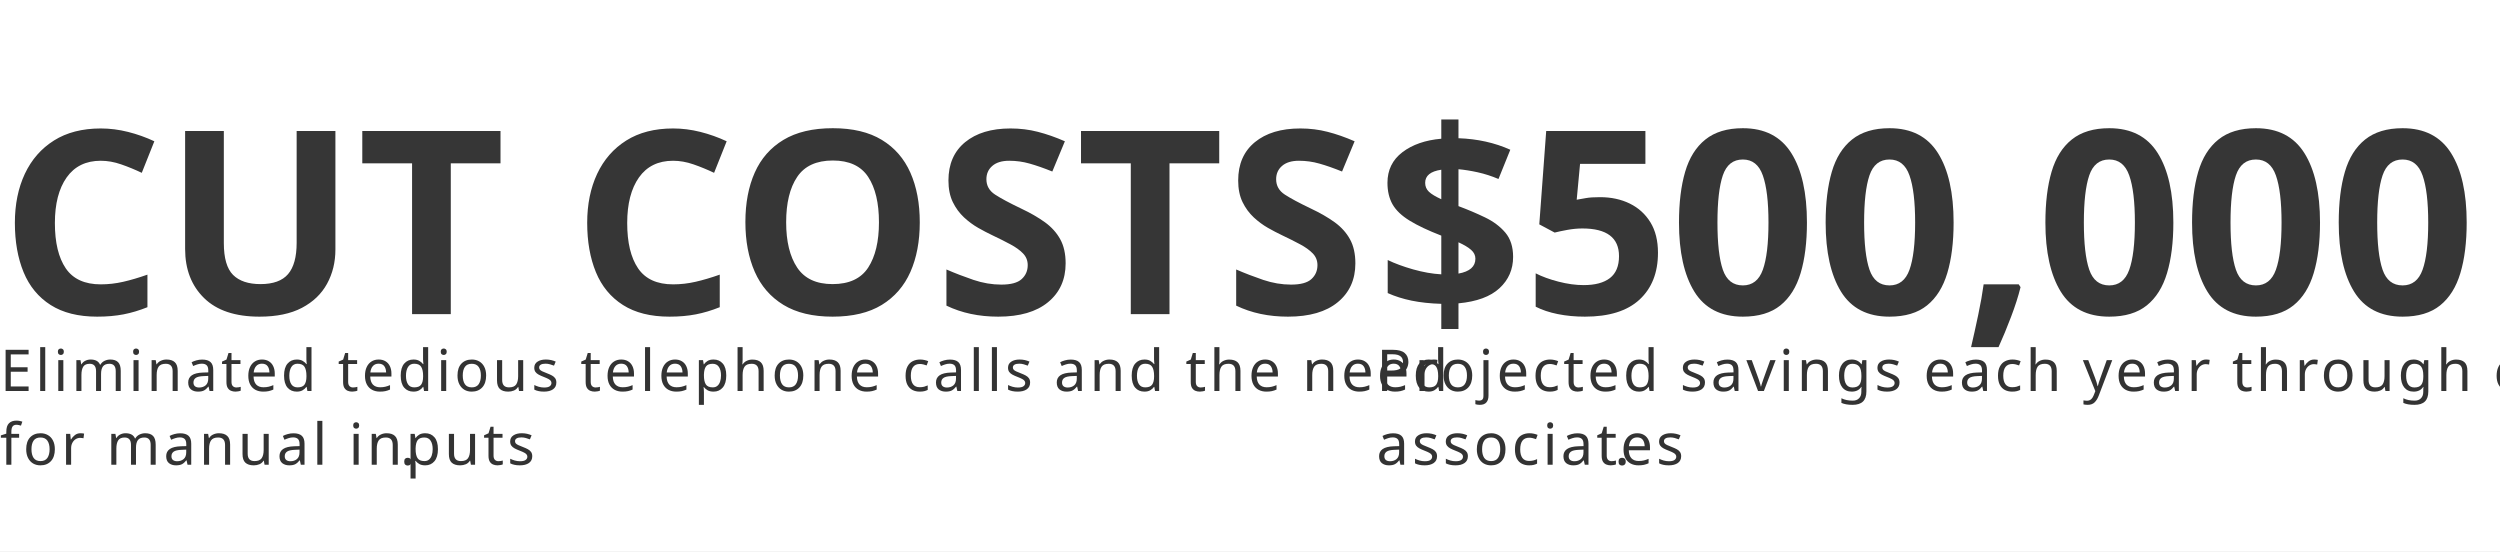
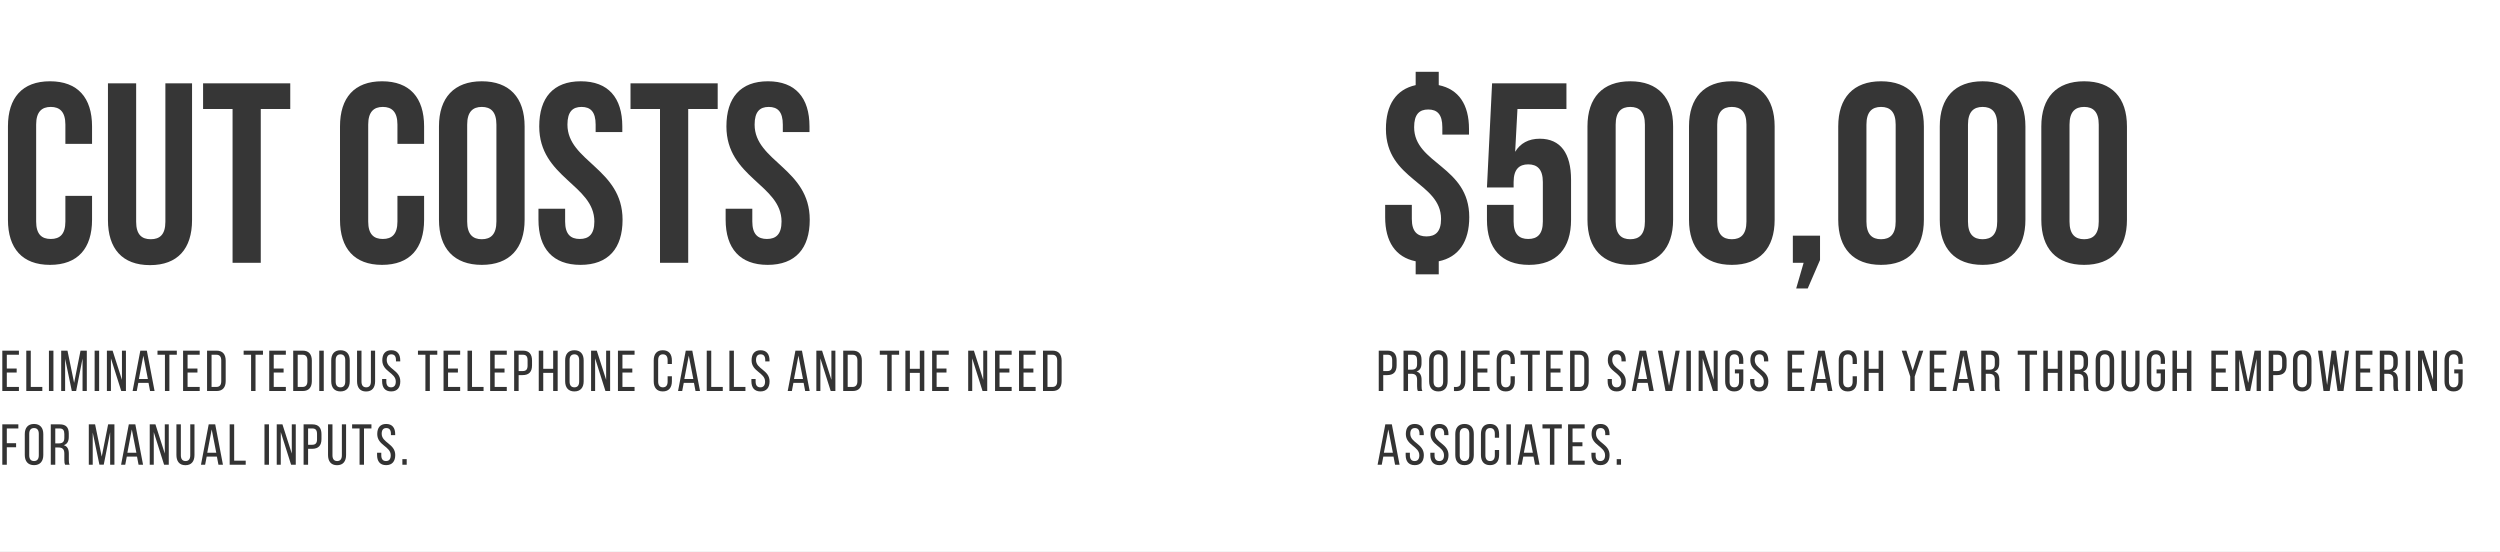
<svg xmlns="http://www.w3.org/2000/svg" width="780px" height="172px" viewBox="0 0 780 172" version="1.1">
  <defs />
  <g id="Portfolio" stroke="none" stroke-width="1" fill="none" fill-rule="evenodd">
-     <g id="Relationships" transform="translate(-330, -9069)">
-       <g id="Image-/-CostCut" transform="translate(330, 9069)">
+     <g id="Relationships" transform="translate(-330, -9046)">
+       <g id="Image-/-CostCut" transform="translate(330, 9046)">
        <rect id="Rectangle-4" fill="#FFFFFF" x="0" y="0" width="780" height="172" />
-         <text id="Eliminated-tedious-t" font-family="BebasNeueRegular, Bebas Neue" font-size="18" font-weight="normal" letter-spacing="1" fill="#333333">
-           <tspan x="0" y="122">Eliminated tedious telephone calls and the need </tspan>
-           <tspan x="0" y="145">for manual inputs</tspan>
-           <tspan x="124.82" y="145">.</tspan>
-         </text>
-         <text id="CUT-COSTS" font-family="BebasNeueBold, Bebas Neue" font-size="80" font-weight="bold" line-spacing="80" fill="#363636">
-           <tspan x="0" y="98">CUT COSTS</tspan>
-         </text>
-         <text id="Projected-savings-ea" font-family="BebasNeueRegular, Bebas Neue" font-size="18" font-weight="normal" letter-spacing="1" fill="#333333">
-           <tspan x="429.449" y="122">Projected savings each year through empowering </tspan>
-           <tspan x="429.449" y="145">associates</tspan>
-           <tspan x="503.691" y="145">.</tspan>
-         </text>
-         <text id="$500,000" font-family="BebasNeueBold, Bebas Neue" font-size="80" font-weight="bold" line-spacing="80" fill="#363636">
-           <tspan x="429.449" y="98">$500,000</tspan>
-         </text>
+         <path d="M2.124,114.98 L5.202,114.98 L5.202,116.24 L2.124,116.24 L2.124,120.722 L5.904,120.722 L5.904,122 L0.72,122 L0.72,109.4 L5.904,109.4 L5.904,110.678 L2.124,110.678 L2.124,114.98 Z M13.204,122 L8.2,122 L8.2,109.4 L9.604,109.4 L9.604,120.722 L13.204,120.722 L13.204,122 Z M15.266,109.4 L16.67,109.4 L16.67,122 L15.266,122 L15.266,109.4 Z M25.752,111.866 L23.754,121.982 L22.404,121.982 L20.316,111.956 L20.316,122 L19.092,122 L19.092,109.4 L21.054,109.4 L23.124,119.462 L25.122,109.4 L27.084,109.4 L27.084,122 L25.752,122 L25.752,111.866 Z M29.524,109.4 L30.928,109.4 L30.928,122 L29.524,122 L29.524,109.4 Z M34.61,111.812 L34.61,122 L33.35,122 L33.35,109.4 L35.132,109.4 L38.048,118.508 L38.048,109.4 L39.29,109.4 L39.29,122 L37.832,122 L34.61,111.812 Z M46.338,119.462 L43.152,119.462 L42.666,122 L41.37,122 L43.782,109.4 L45.816,109.4 L48.228,122 L46.824,122 L46.338,119.462 Z M44.718,110.984 L43.332,118.256 L46.14,118.256 L44.718,110.984 Z M52.846,122 L51.46,122 L51.46,110.678 L49.138,110.678 L49.138,109.4 L55.168,109.4 L55.168,110.678 L52.846,110.678 L52.846,122 Z M58.526,114.98 L61.604,114.98 L61.604,116.24 L58.526,116.24 L58.526,120.722 L62.306,120.722 L62.306,122 L57.122,122 L57.122,109.4 L62.306,109.4 L62.306,110.678 L58.526,110.678 L58.526,114.98 Z M64.602,109.4 L67.554,109.4 C69.516,109.4 70.416,110.588 70.416,112.532 L70.416,118.886 C70.416,120.812 69.516,122 67.554,122 L64.602,122 L64.602,109.4 Z M66.006,120.722 L67.536,120.722 C68.544,120.722 69.03,120.092 69.03,118.94 L69.03,112.46 C69.03,111.308 68.544,110.678 67.518,110.678 L66.006,110.678 L66.006,120.722 Z M79.724,122 L78.338,122 L78.338,110.678 L76.016,110.678 L76.016,109.4 L82.046,109.4 L82.046,110.678 L79.724,110.678 L79.724,122 Z M85.404,114.98 L88.482,114.98 L88.482,116.24 L85.404,116.24 L85.404,120.722 L89.184,120.722 L89.184,122 L84,122 L84,109.4 L89.184,109.4 L89.184,110.678 L85.404,110.678 L85.404,114.98 Z M91.48,109.4 L94.432,109.4 C96.394,109.4 97.294,110.588 97.294,112.532 L97.294,118.886 C97.294,120.812 96.394,122 94.432,122 L91.48,122 L91.48,109.4 Z M92.884,120.722 L94.414,120.722 C95.422,120.722 95.908,120.092 95.908,118.94 L95.908,112.46 C95.908,111.308 95.422,110.678 94.396,110.678 L92.884,110.678 L92.884,120.722 Z M99.608,109.4 L101.012,109.4 L101.012,122 L99.608,122 L99.608,109.4 Z M103.344,118.958 L103.344,112.442 C103.344,110.516 104.298,109.274 106.224,109.274 C108.168,109.274 109.122,110.516 109.122,112.442 L109.122,118.958 C109.122,120.866 108.168,122.126 106.224,122.126 C104.298,122.126 103.344,120.866 103.344,118.958 Z M104.73,112.37 L104.73,119.03 C104.73,120.182 105.216,120.848 106.224,120.848 C107.25,120.848 107.718,120.182 107.718,119.03 L107.718,112.37 C107.718,111.236 107.25,110.552 106.224,110.552 C105.216,110.552 104.73,111.236 104.73,112.37 Z M112.786,109.4 L112.786,119.03 C112.786,120.164 113.236,120.848 114.262,120.848 C115.27,120.848 115.72,120.164 115.72,119.03 L115.72,109.4 L117.034,109.4 L117.034,118.958 C117.034,120.866 116.152,122.144 114.208,122.144 C112.282,122.144 111.4,120.866 111.4,118.958 L111.4,109.4 L112.786,109.4 Z M122.066,109.274 C123.974,109.274 124.874,110.516 124.874,112.424 L124.874,112.766 L123.542,112.766 L123.542,112.352 C123.542,111.218 123.11,110.552 122.102,110.552 C121.094,110.552 120.662,111.218 120.662,112.334 C120.662,115.16 124.892,115.43 124.892,118.976 C124.892,120.884 123.974,122.126 122.048,122.126 C120.122,122.126 119.222,120.884 119.222,118.976 L119.222,118.256 L120.536,118.256 L120.536,119.048 C120.536,120.182 121.004,120.848 122.012,120.848 C123.02,120.848 123.488,120.182 123.488,119.048 C123.488,116.24 119.276,115.97 119.276,112.424 C119.276,110.48 120.176,109.274 122.066,109.274 Z M134.11,122 L132.724,122 L132.724,110.678 L130.402,110.678 L130.402,109.4 L136.432,109.4 L136.432,110.678 L134.11,110.678 L134.11,122 Z M139.79,114.98 L142.868,114.98 L142.868,116.24 L139.79,116.24 L139.79,120.722 L143.57,120.722 L143.57,122 L138.386,122 L138.386,109.4 L143.57,109.4 L143.57,110.678 L139.79,110.678 L139.79,114.98 Z M150.87,122 L145.866,122 L145.866,109.4 L147.27,109.4 L147.27,120.722 L150.87,120.722 L150.87,122 Z M154.336,114.98 L157.414,114.98 L157.414,116.24 L154.336,116.24 L154.336,120.722 L158.116,120.722 L158.116,122 L152.932,122 L152.932,109.4 L158.116,109.4 L158.116,110.678 L154.336,110.678 L154.336,114.98 Z M160.412,109.4 L163.166,109.4 C165.146,109.4 165.992,110.57 165.992,112.478 L165.992,113.99 C165.992,115.988 165.056,117.032 163.058,117.032 L161.816,117.032 L161.816,122 L160.412,122 L160.412,109.4 Z M161.816,115.772 L163.058,115.772 C164.102,115.772 164.606,115.286 164.606,114.08 L164.606,112.406 C164.606,111.254 164.192,110.678 163.166,110.678 L161.816,110.678 L161.816,115.772 Z M172.59,116.33 L169.494,116.33 L169.494,122 L168.09,122 L168.09,109.4 L169.494,109.4 L169.494,115.07 L172.59,115.07 L172.59,109.4 L173.994,109.4 L173.994,122 L172.59,122 L172.59,116.33 Z M176.326,118.958 L176.326,112.442 C176.326,110.516 177.28,109.274 179.206,109.274 C181.15,109.274 182.104,110.516 182.104,112.442 L182.104,118.958 C182.104,120.866 181.15,122.126 179.206,122.126 C177.28,122.126 176.326,120.866 176.326,118.958 Z M177.712,112.37 L177.712,119.03 C177.712,120.182 178.198,120.848 179.206,120.848 C180.232,120.848 180.7,120.182 180.7,119.03 L180.7,112.37 C180.7,111.236 180.232,110.552 179.206,110.552 C178.198,110.552 177.712,111.236 177.712,112.37 Z M185.678,111.812 L185.678,122 L184.418,122 L184.418,109.4 L186.2,109.4 L189.116,118.508 L189.116,109.4 L190.358,109.4 L190.358,122 L188.9,122 L185.678,111.812 Z M194.202,114.98 L197.28,114.98 L197.28,116.24 L194.202,116.24 L194.202,120.722 L197.982,120.722 L197.982,122 L192.798,122 L192.798,109.4 L197.982,109.4 L197.982,110.678 L194.202,110.678 L194.202,114.98 Z M206.786,109.274 C208.73,109.274 209.63,110.534 209.63,112.442 L209.63,113.576 L208.298,113.576 L208.298,112.37 C208.298,111.236 207.848,110.552 206.822,110.552 C205.814,110.552 205.346,111.236 205.346,112.37 L205.346,119.03 C205.346,120.164 205.814,120.848 206.822,120.848 C207.848,120.848 208.298,120.164 208.298,119.03 L208.298,117.392 L209.63,117.392 L209.63,118.958 C209.63,120.866 208.73,122.126 206.786,122.126 C204.86,122.126 203.96,120.866 203.96,118.958 L203.96,112.442 C203.96,110.534 204.86,109.274 206.786,109.274 Z M216.516,119.462 L213.33,119.462 L212.844,122 L211.548,122 L213.96,109.4 L215.994,109.4 L218.406,122 L217.002,122 L216.516,119.462 Z M214.896,110.984 L213.51,118.256 L216.318,118.256 L214.896,110.984 Z M225.508,122 L220.504,122 L220.504,109.4 L221.908,109.4 L221.908,120.722 L225.508,120.722 L225.508,122 Z M232.574,122 L227.57,122 L227.57,109.4 L228.974,109.4 L228.974,120.722 L232.574,120.722 L232.574,122 Z M237.282,109.274 C239.19,109.274 240.09,110.516 240.09,112.424 L240.09,112.766 L238.758,112.766 L238.758,112.352 C238.758,111.218 238.326,110.552 237.318,110.552 C236.31,110.552 235.878,111.218 235.878,112.334 C235.878,115.16 240.108,115.43 240.108,118.976 C240.108,120.884 239.19,122.126 237.264,122.126 C235.338,122.126 234.438,120.884 234.438,118.976 L234.438,118.256 L235.752,118.256 L235.752,119.048 C235.752,120.182 236.22,120.848 237.228,120.848 C238.236,120.848 238.704,120.182 238.704,119.048 C238.704,116.24 234.492,115.97 234.492,112.424 C234.492,110.48 235.392,109.274 237.282,109.274 Z M250.73,119.462 L247.544,119.462 L247.058,122 L245.762,122 L248.174,109.4 L250.208,109.4 L252.62,122 L251.216,122 L250.73,119.462 Z M249.11,110.984 L247.724,118.256 L250.532,118.256 L249.11,110.984 Z M255.96,111.812 L255.96,122 L254.7,122 L254.7,109.4 L256.482,109.4 L259.398,118.508 L259.398,109.4 L260.64,109.4 L260.64,122 L259.182,122 L255.96,111.812 Z M263.08,109.4 L266.032,109.4 C267.994,109.4 268.894,110.588 268.894,112.532 L268.894,118.886 C268.894,120.812 267.994,122 266.032,122 L263.08,122 L263.08,109.4 Z M264.484,120.722 L266.014,120.722 C267.022,120.722 267.508,120.092 267.508,118.94 L267.508,112.46 C267.508,111.308 267.022,110.678 265.996,110.678 L264.484,110.678 L264.484,120.722 Z M278.202,122 L276.816,122 L276.816,110.678 L274.494,110.678 L274.494,109.4 L280.524,109.4 L280.524,110.678 L278.202,110.678 L278.202,122 Z M286.978,116.33 L283.882,116.33 L283.882,122 L282.478,122 L282.478,109.4 L283.882,109.4 L283.882,115.07 L286.978,115.07 L286.978,109.4 L288.382,109.4 L288.382,122 L286.978,122 L286.978,116.33 Z M292.226,114.98 L295.304,114.98 L295.304,116.24 L292.226,116.24 L292.226,120.722 L296.006,120.722 L296.006,122 L290.822,122 L290.822,109.4 L296.006,109.4 L296.006,110.678 L292.226,110.678 L292.226,114.98 Z M303.334,111.812 L303.334,122 L302.074,122 L302.074,109.4 L303.856,109.4 L306.772,118.508 L306.772,109.4 L308.014,109.4 L308.014,122 L306.556,122 L303.334,111.812 Z M311.858,114.98 L314.936,114.98 L314.936,116.24 L311.858,116.24 L311.858,120.722 L315.638,120.722 L315.638,122 L310.454,122 L310.454,109.4 L315.638,109.4 L315.638,110.678 L311.858,110.678 L311.858,114.98 Z M319.338,114.98 L322.416,114.98 L322.416,116.24 L319.338,116.24 L319.338,120.722 L323.118,120.722 L323.118,122 L317.934,122 L317.934,109.4 L323.118,109.4 L323.118,110.678 L319.338,110.678 L319.338,114.98 Z M325.414,109.4 L328.366,109.4 C330.328,109.4 331.228,110.588 331.228,112.532 L331.228,118.886 C331.228,120.812 330.328,122 328.366,122 L325.414,122 L325.414,109.4 Z M326.818,120.722 L328.348,120.722 C329.356,120.722 329.842,120.092 329.842,118.94 L329.842,112.46 C329.842,111.308 329.356,110.678 328.33,110.678 L326.818,110.678 L326.818,120.722 Z M2.124,138.268 L5.022,138.268 L5.022,139.546 L2.124,139.546 L2.124,145 L0.72,145 L0.72,132.4 L5.724,132.4 L5.724,133.678 L2.124,133.678 L2.124,138.268 Z M7.732,141.958 L7.732,135.442 C7.732,133.516 8.686,132.274 10.612,132.274 C12.556,132.274 13.51,133.516 13.51,135.442 L13.51,141.958 C13.51,143.866 12.556,145.126 10.612,145.126 C8.686,145.126 7.732,143.866 7.732,141.958 Z M9.118,135.37 L9.118,142.03 C9.118,143.182 9.604,143.848 10.612,143.848 C11.638,143.848 12.106,143.182 12.106,142.03 L12.106,135.37 C12.106,134.236 11.638,133.552 10.612,133.552 C9.604,133.552 9.118,134.236 9.118,135.37 Z M15.842,132.4 L18.65,132.4 C20.63,132.4 21.458,133.408 21.458,135.28 L21.458,136.306 C21.458,137.692 20.972,138.556 19.892,138.898 C21.044,139.24 21.476,140.176 21.476,141.526 L21.476,143.488 C21.476,144.046 21.494,144.568 21.728,145 L20.306,145 C20.144,144.64 20.072,144.316 20.072,143.47 L20.072,141.49 C20.072,140.068 19.406,139.618 18.236,139.618 L17.246,139.618 L17.246,145 L15.842,145 L15.842,132.4 Z M17.246,138.34 L18.29,138.34 C19.406,138.34 20.072,137.98 20.072,136.612 L20.072,135.406 C20.072,134.272 19.658,133.678 18.614,133.678 L17.246,133.678 L17.246,138.34 Z M34.366,134.866 L32.368,144.982 L31.018,144.982 L28.93,134.956 L28.93,145 L27.706,145 L27.706,132.4 L29.668,132.4 L31.738,142.462 L33.736,132.4 L35.698,132.4 L35.698,145 L34.366,145 L34.366,134.866 Z M42.746,142.462 L39.56,142.462 L39.074,145 L37.778,145 L40.19,132.4 L42.224,132.4 L44.636,145 L43.232,145 L42.746,142.462 Z M41.126,133.984 L39.74,141.256 L42.548,141.256 L41.126,133.984 Z M47.976,134.812 L47.976,145 L46.716,145 L46.716,132.4 L48.498,132.4 L51.414,141.508 L51.414,132.4 L52.656,132.4 L52.656,145 L51.198,145 L47.976,134.812 Z M56.428,132.4 L56.428,142.03 C56.428,143.164 56.878,143.848 57.904,143.848 C58.912,143.848 59.362,143.164 59.362,142.03 L59.362,132.4 L60.676,132.4 L60.676,141.958 C60.676,143.866 59.794,145.144 57.85,145.144 C55.924,145.144 55.042,143.866 55.042,141.958 L55.042,132.4 L56.428,132.4 Z M67.67,142.462 L64.484,142.462 L63.998,145 L62.702,145 L65.114,132.4 L67.148,132.4 L69.56,145 L68.156,145 L67.67,142.462 Z M66.05,133.984 L64.664,141.256 L67.472,141.256 L66.05,133.984 Z M76.662,145 L71.658,145 L71.658,132.4 L73.062,132.4 L73.062,143.722 L76.662,143.722 L76.662,145 Z M82.514,132.4 L83.918,132.4 L83.918,145 L82.514,145 L82.514,132.4 Z M87.6,134.812 L87.6,145 L86.34,145 L86.34,132.4 L88.122,132.4 L91.038,141.508 L91.038,132.4 L92.28,132.4 L92.28,145 L90.822,145 L87.6,134.812 Z M94.72,132.4 L97.474,132.4 C99.454,132.4 100.3,133.57 100.3,135.478 L100.3,136.99 C100.3,138.988 99.364,140.032 97.366,140.032 L96.124,140.032 L96.124,145 L94.72,145 L94.72,132.4 Z M96.124,138.772 L97.366,138.772 C98.41,138.772 98.914,138.286 98.914,137.08 L98.914,135.406 C98.914,134.254 98.5,133.678 97.474,133.678 L96.124,133.678 L96.124,138.772 Z M103.73,132.4 L103.73,142.03 C103.73,143.164 104.18,143.848 105.206,143.848 C106.214,143.848 106.664,143.164 106.664,142.03 L106.664,132.4 L107.978,132.4 L107.978,141.958 C107.978,143.866 107.096,145.144 105.152,145.144 C103.226,145.144 102.344,143.866 102.344,141.958 L102.344,132.4 L103.73,132.4 Z M113.568,145 L112.182,145 L112.182,133.678 L109.86,133.678 L109.86,132.4 L115.89,132.4 L115.89,133.678 L113.568,133.678 L113.568,145 Z M120.49,132.274 C122.398,132.274 123.298,133.516 123.298,135.424 L123.298,135.766 L121.966,135.766 L121.966,135.352 C121.966,134.218 121.534,133.552 120.526,133.552 C119.518,133.552 119.086,134.218 119.086,135.334 C119.086,138.16 123.316,138.43 123.316,141.976 C123.316,143.884 122.398,145.126 120.472,145.126 C118.546,145.126 117.646,143.884 117.646,141.976 L117.646,141.256 L118.96,141.256 L118.96,142.048 C118.96,143.182 119.428,143.848 120.436,143.848 C121.444,143.848 121.912,143.182 121.912,142.048 C121.912,139.24 117.7,138.97 117.7,135.424 C117.7,133.48 118.6,132.274 120.49,132.274 Z M125.54,143.254 L126.89,143.254 L126.89,145 L125.54,145 L125.54,143.254 Z" id="Eliminated-tedious-t" fill="#333333" />
+         <path d="M20.4,61.12 L28.72,61.12 L28.72,68.56 C28.72,77.52 24.24,82.64 15.6,82.64 C6.96,82.64 2.48,77.52 2.48,68.56 L2.48,39.44 C2.48,30.48 6.96,25.36 15.6,25.36 C24.24,25.36 28.72,30.48 28.72,39.44 L28.72,44.88 L20.4,44.88 L20.4,38.88 C20.4,34.88 18.64,33.36 15.84,33.36 C13.04,33.36 11.28,34.88 11.28,38.88 L11.28,69.12 C11.28,73.12 13.04,74.56 15.84,74.56 C18.64,74.56 20.4,73.12 20.4,69.12 L20.4,61.12 Z M33.68,26 L42.48,26 L42.48,69.2 C42.48,73.2 44.24,74.64 47.04,74.64 C49.84,74.64 51.6,73.2 51.6,69.2 L51.6,26 L59.92,26 L59.92,68.64 C59.92,77.6 55.44,82.72 46.8,82.72 C38.16,82.72 33.68,77.6 33.68,68.64 L33.68,26 Z M63.36,34 L63.36,26 L90.56,26 L90.56,34 L81.36,34 L81.36,82 L72.56,82 L72.56,34 L63.36,34 Z M124,61.12 L132.32,61.12 L132.32,68.56 C132.32,77.52 127.84,82.64 119.2,82.64 C110.56,82.64 106.08,77.52 106.08,68.56 L106.08,39.44 C106.08,30.48 110.56,25.36 119.2,25.36 C127.84,25.36 132.32,30.48 132.32,39.44 L132.32,44.88 L124,44.88 L124,38.88 C124,34.88 122.24,33.36 119.44,33.36 C116.64,33.36 114.88,34.88 114.88,38.88 L114.88,69.12 C114.88,73.12 116.64,74.56 119.44,74.56 C122.24,74.56 124,73.12 124,69.12 L124,61.12 Z M145.76,38.88 L145.76,69.12 C145.76,73.12 147.52,74.64 150.32,74.64 C153.12,74.64 154.88,73.12 154.88,69.12 L154.88,38.88 C154.88,34.88 153.12,33.36 150.32,33.36 C147.52,33.36 145.76,34.88 145.76,38.88 Z M136.96,68.56 L136.96,39.44 C136.96,30.48 141.68,25.36 150.32,25.36 C158.96,25.36 163.68,30.48 163.68,39.44 L163.68,68.56 C163.68,77.52 158.96,82.64 150.32,82.64 C141.68,82.64 136.96,77.52 136.96,68.56 Z M168.24,39.44 C168.24,30.48 172.64,25.36 181.2,25.36 C189.76,25.36 194.16,30.48 194.16,39.44 L194.16,41.2 L185.84,41.2 L185.84,38.88 C185.84,34.88 184.24,33.36 181.44,33.36 C178.64,33.36 177.04,34.88 177.04,38.88 C177.04,50.4 194.24,52.56 194.24,68.56 C194.24,77.52 189.76,82.64 181.12,82.64 C172.48,82.64 168,77.52 168,68.56 L168,65.12 L176.32,65.12 L176.32,69.12 C176.32,73.12 178.08,74.56 180.88,74.56 C183.68,74.56 185.44,73.12 185.44,69.12 C185.44,57.6 168.24,55.44 168.24,39.44 Z M196.72,34 L196.72,26 L223.92,26 L223.92,34 L214.72,34 L214.72,82 L205.92,82 L205.92,34 L196.72,34 Z M226.64,39.44 C226.64,30.48 231.04,25.36 239.6,25.36 C248.16,25.36 252.56,30.48 252.56,39.44 L252.56,41.2 L244.24,41.2 L244.24,38.88 C244.24,34.88 242.64,33.36 239.84,33.36 C237.04,33.36 235.44,34.88 235.44,38.88 C235.44,50.4 252.64,52.56 252.64,68.56 C252.64,77.52 248.16,82.64 239.52,82.64 C230.88,82.64 226.4,77.52 226.4,68.56 L226.4,65.12 L234.72,65.12 L234.72,69.12 C234.72,73.12 236.48,74.56 239.28,74.56 C242.08,74.56 243.84,73.12 243.84,69.12 C243.84,57.6 226.64,55.44 226.64,39.44 Z" id="CUT-COSTS" fill="#363636" />
+         <path d="M430.169,109.4 L432.923,109.4 C434.903,109.4 435.749,110.57 435.749,112.478 L435.749,113.99 C435.749,115.988 434.813,117.032 432.815,117.032 L431.573,117.032 L431.573,122 L430.169,122 L430.169,109.4 Z M431.573,115.772 L432.815,115.772 C433.859,115.772 434.363,115.286 434.363,114.08 L434.363,112.406 C434.363,111.254 433.949,110.678 432.923,110.678 L431.573,110.678 L431.573,115.772 Z M437.901,109.4 L440.709,109.4 C442.689,109.4 443.517,110.408 443.517,112.28 L443.517,113.306 C443.517,114.692 443.031,115.556 441.951,115.898 C443.103,116.24 443.535,117.176 443.535,118.526 L443.535,120.488 C443.535,121.046 443.553,121.568 443.787,122 L442.365,122 C442.203,121.64 442.131,121.316 442.131,120.47 L442.131,118.49 C442.131,117.068 441.465,116.618 440.295,116.618 L439.305,116.618 L439.305,122 L437.901,122 L437.901,109.4 Z M439.305,115.34 L440.349,115.34 C441.465,115.34 442.131,114.98 442.131,113.612 L442.131,112.406 C442.131,111.272 441.717,110.678 440.673,110.678 L439.305,110.678 L439.305,115.34 Z M445.885,118.958 L445.885,112.442 C445.885,110.516 446.839,109.274 448.765,109.274 C450.709,109.274 451.663,110.516 451.663,112.442 L451.663,118.958 C451.663,120.866 450.709,122.126 448.765,122.126 C446.839,122.126 445.885,120.866 445.885,118.958 Z M447.271,112.37 L447.271,119.03 C447.271,120.182 447.757,120.848 448.765,120.848 C449.791,120.848 450.259,120.182 450.259,119.03 L450.259,112.37 C450.259,111.236 449.791,110.552 448.765,110.552 C447.757,110.552 447.271,111.236 447.271,112.37 Z M453.635,122 L453.635,120.722 C453.869,120.74 454.121,120.74 454.337,120.74 C455.255,120.686 455.813,120.254 455.813,118.976 L455.813,109.4 L457.199,109.4 L457.199,118.886 C457.199,121.244 456.029,121.982 454.517,122.018 C454.193,122.018 453.941,122.036 453.635,122 Z M460.989,114.98 L464.067,114.98 L464.067,116.24 L460.989,116.24 L460.989,120.722 L464.769,120.722 L464.769,122 L459.585,122 L459.585,109.4 L464.769,109.4 L464.769,110.678 L460.989,110.678 L460.989,114.98 Z M469.783,109.274 C471.727,109.274 472.627,110.534 472.627,112.442 L472.627,113.576 L471.295,113.576 L471.295,112.37 C471.295,111.236 470.845,110.552 469.819,110.552 C468.811,110.552 468.343,111.236 468.343,112.37 L468.343,119.03 C468.343,120.164 468.811,120.848 469.819,120.848 C470.845,120.848 471.295,120.164 471.295,119.03 L471.295,117.392 L472.627,117.392 L472.627,118.958 C472.627,120.866 471.727,122.126 469.783,122.126 C467.857,122.126 466.957,120.866 466.957,118.958 L466.957,112.442 C466.957,110.534 467.857,109.274 469.783,109.274 Z M478.109,122 L476.723,122 L476.723,110.678 L474.401,110.678 L474.401,109.4 L480.431,109.4 L480.431,110.678 L478.109,110.678 L478.109,122 Z M483.789,114.98 L486.867,114.98 L486.867,116.24 L483.789,116.24 L483.789,120.722 L487.569,120.722 L487.569,122 L482.385,122 L482.385,109.4 L487.569,109.4 L487.569,110.678 L483.789,110.678 L483.789,114.98 Z M489.865,109.4 L492.817,109.4 C494.779,109.4 495.679,110.588 495.679,112.532 L495.679,118.886 C495.679,120.812 494.779,122 492.817,122 L489.865,122 L489.865,109.4 Z M491.269,120.722 L492.799,120.722 C493.807,120.722 494.293,120.092 494.293,118.94 L494.293,112.46 C494.293,111.308 493.807,110.678 492.781,110.678 L491.269,110.678 L491.269,120.722 Z M504.429,109.274 C506.337,109.274 507.237,110.516 507.237,112.424 L507.237,112.766 L505.905,112.766 L505.905,112.352 C505.905,111.218 505.473,110.552 504.465,110.552 C503.457,110.552 503.025,111.218 503.025,112.334 C503.025,115.16 507.255,115.43 507.255,118.976 C507.255,120.884 506.337,122.126 504.411,122.126 C502.485,122.126 501.585,120.884 501.585,118.976 L501.585,118.256 L502.899,118.256 L502.899,119.048 C502.899,120.182 503.367,120.848 504.375,120.848 C505.383,120.848 505.851,120.182 505.851,119.048 C505.851,116.24 501.639,115.97 501.639,112.424 C501.639,110.48 502.539,109.274 504.429,109.274 Z M514.087,119.462 L510.901,119.462 L510.415,122 L509.119,122 L511.531,109.4 L513.565,109.4 L515.977,122 L514.573,122 L514.087,119.462 Z M512.467,110.984 L511.081,118.256 L513.889,118.256 L512.467,110.984 Z M517.265,109.4 L518.687,109.4 L520.739,120.362 L522.773,109.4 L524.069,109.4 L521.711,122 L519.641,122 L517.265,109.4 Z M526.149,109.4 L527.553,109.4 L527.553,122 L526.149,122 L526.149,109.4 Z M531.235,111.812 L531.235,122 L529.975,122 L529.975,109.4 L531.757,109.4 L534.673,118.508 L534.673,109.4 L535.915,109.4 L535.915,122 L534.457,122 L531.235,111.812 Z M541.073,109.274 C543.017,109.274 543.917,110.534 543.917,112.442 L543.917,113.522 L542.585,113.522 L542.585,112.37 C542.585,111.236 542.135,110.552 541.109,110.552 C540.101,110.552 539.633,111.236 539.633,112.37 L539.633,119.03 C539.633,120.164 540.101,120.848 541.109,120.848 C542.135,120.848 542.585,120.164 542.585,119.03 L542.585,116.51 L541.289,116.51 L541.289,115.25 L543.917,115.25 L543.917,118.958 C543.917,120.866 543.017,122.126 541.073,122.126 C539.147,122.126 538.247,120.866 538.247,118.958 L538.247,112.442 C538.247,110.534 539.147,109.274 541.073,109.274 Z M548.895,109.274 C550.803,109.274 551.703,110.516 551.703,112.424 L551.703,112.766 L550.371,112.766 L550.371,112.352 C550.371,111.218 549.939,110.552 548.931,110.552 C547.923,110.552 547.491,111.218 547.491,112.334 C547.491,115.16 551.721,115.43 551.721,118.976 C551.721,120.884 550.803,122.126 548.877,122.126 C546.951,122.126 546.051,120.884 546.051,118.976 L546.051,118.256 L547.365,118.256 L547.365,119.048 C547.365,120.182 547.833,120.848 548.841,120.848 C549.849,120.848 550.317,120.182 550.317,119.048 C550.317,116.24 546.105,115.97 546.105,112.424 C546.105,110.48 547.005,109.274 548.895,109.274 Z M559.139,114.98 L562.217,114.98 L562.217,116.24 L559.139,116.24 L559.139,120.722 L562.919,120.722 L562.919,122 L557.735,122 L557.735,109.4 L562.919,109.4 L562.919,110.678 L559.139,110.678 L559.139,114.98 Z M569.823,119.462 L566.637,119.462 L566.151,122 L564.855,122 L567.267,109.4 L569.301,109.4 L571.713,122 L570.309,122 L569.823,119.462 Z M568.203,110.984 L566.817,118.256 L569.625,118.256 L568.203,110.984 Z M576.511,109.274 C578.455,109.274 579.355,110.534 579.355,112.442 L579.355,113.576 L578.023,113.576 L578.023,112.37 C578.023,111.236 577.573,110.552 576.547,110.552 C575.539,110.552 575.071,111.236 575.071,112.37 L575.071,119.03 C575.071,120.164 575.539,120.848 576.547,120.848 C577.573,120.848 578.023,120.164 578.023,119.03 L578.023,117.392 L579.355,117.392 L579.355,118.958 C579.355,120.866 578.455,122.126 576.511,122.126 C574.585,122.126 573.685,120.866 573.685,118.958 L573.685,112.442 C573.685,110.534 574.585,109.274 576.511,109.274 Z M586.133,116.33 L583.037,116.33 L583.037,122 L581.633,122 L581.633,109.4 L583.037,109.4 L583.037,115.07 L586.133,115.07 L586.133,109.4 L587.537,109.4 L587.537,122 L586.133,122 L586.133,116.33 Z M595.999,122 L595.999,117.482 L593.335,109.4 L594.793,109.4 L596.755,115.592 L598.735,109.4 L600.067,109.4 L597.385,117.482 L597.385,122 L595.999,122 Z M603.479,114.98 L606.557,114.98 L606.557,116.24 L603.479,116.24 L603.479,120.722 L607.259,120.722 L607.259,122 L602.075,122 L602.075,109.4 L607.259,109.4 L607.259,110.678 L603.479,110.678 L603.479,114.98 Z M614.163,119.462 L610.977,119.462 L610.491,122 L609.195,122 L611.607,109.4 L613.641,109.4 L616.053,122 L614.649,122 L614.163,119.462 Z M612.543,110.984 L611.157,118.256 L613.965,118.256 L612.543,110.984 Z M618.151,109.4 L620.959,109.4 C622.939,109.4 623.767,110.408 623.767,112.28 L623.767,113.306 C623.767,114.692 623.281,115.556 622.201,115.898 C623.353,116.24 623.785,117.176 623.785,118.526 L623.785,120.488 C623.785,121.046 623.803,121.568 624.037,122 L622.615,122 C622.453,121.64 622.381,121.316 622.381,120.47 L622.381,118.49 C622.381,117.068 621.715,116.618 620.545,116.618 L619.555,116.618 L619.555,122 L618.151,122 L618.151,109.4 Z M619.555,115.34 L620.599,115.34 C621.715,115.34 622.381,114.98 622.381,113.612 L622.381,112.406 C622.381,111.272 621.967,110.678 620.923,110.678 L619.555,110.678 L619.555,115.34 Z M633.237,122 L631.851,122 L631.851,110.678 L629.529,110.678 L629.529,109.4 L635.559,109.4 L635.559,110.678 L633.237,110.678 L633.237,122 Z M642.013,116.33 L638.917,116.33 L638.917,122 L637.513,122 L637.513,109.4 L638.917,109.4 L638.917,115.07 L642.013,115.07 L642.013,109.4 L643.417,109.4 L643.417,122 L642.013,122 L642.013,116.33 Z M645.857,109.4 L648.665,109.4 C650.645,109.4 651.473,110.408 651.473,112.28 L651.473,113.306 C651.473,114.692 650.987,115.556 649.907,115.898 C651.059,116.24 651.491,117.176 651.491,118.526 L651.491,120.488 C651.491,121.046 651.509,121.568 651.743,122 L650.321,122 C650.159,121.64 650.087,121.316 650.087,120.47 L650.087,118.49 C650.087,117.068 649.421,116.618 648.251,116.618 L647.261,116.618 L647.261,122 L645.857,122 L645.857,109.4 Z M647.261,115.34 L648.305,115.34 C649.421,115.34 650.087,114.98 650.087,113.612 L650.087,112.406 C650.087,111.272 649.673,110.678 648.629,110.678 L647.261,110.678 L647.261,115.34 Z M653.841,118.958 L653.841,112.442 C653.841,110.516 654.795,109.274 656.721,109.274 C658.665,109.274 659.619,110.516 659.619,112.442 L659.619,118.958 C659.619,120.866 658.665,122.126 656.721,122.126 C654.795,122.126 653.841,120.866 653.841,118.958 Z M655.227,112.37 L655.227,119.03 C655.227,120.182 655.713,120.848 656.721,120.848 C657.747,120.848 658.215,120.182 658.215,119.03 L658.215,112.37 C658.215,111.236 657.747,110.552 656.721,110.552 C655.713,110.552 655.227,111.236 655.227,112.37 Z M663.283,109.4 L663.283,119.03 C663.283,120.164 663.733,120.848 664.759,120.848 C665.767,120.848 666.217,120.164 666.217,119.03 L666.217,109.4 L667.531,109.4 L667.531,118.958 C667.531,120.866 666.649,122.144 664.705,122.144 C662.779,122.144 661.897,120.866 661.897,118.958 L661.897,109.4 L663.283,109.4 Z M672.635,109.274 C674.579,109.274 675.479,110.534 675.479,112.442 L675.479,113.522 L674.147,113.522 L674.147,112.37 C674.147,111.236 673.697,110.552 672.671,110.552 C671.663,110.552 671.195,111.236 671.195,112.37 L671.195,119.03 C671.195,120.164 671.663,120.848 672.671,120.848 C673.697,120.848 674.147,120.164 674.147,119.03 L674.147,116.51 L672.851,116.51 L672.851,115.25 L675.479,115.25 L675.479,118.958 C675.479,120.866 674.579,122.126 672.635,122.126 C670.709,122.126 669.809,120.866 669.809,118.958 L669.809,112.442 C669.809,110.534 670.709,109.274 672.635,109.274 Z M682.311,116.33 L679.215,116.33 L679.215,122 L677.811,122 L677.811,109.4 L679.215,109.4 L679.215,115.07 L682.311,115.07 L682.311,109.4 L683.715,109.4 L683.715,122 L682.311,122 L682.311,116.33 Z M691.349,114.98 L694.427,114.98 L694.427,116.24 L691.349,116.24 L691.349,120.722 L695.129,120.722 L695.129,122 L689.945,122 L689.945,109.4 L695.129,109.4 L695.129,110.678 L691.349,110.678 L691.349,114.98 Z M704.067,111.866 L702.069,121.982 L700.719,121.982 L698.631,111.956 L698.631,122 L697.407,122 L697.407,109.4 L699.369,109.4 L701.439,119.462 L703.437,109.4 L705.399,109.4 L705.399,122 L704.067,122 L704.067,111.866 Z M707.839,109.4 L710.593,109.4 C712.573,109.4 713.419,110.57 713.419,112.478 L713.419,113.99 C713.419,115.988 712.483,117.032 710.485,117.032 L709.243,117.032 L709.243,122 L707.839,122 L707.839,109.4 Z M709.243,115.772 L710.485,115.772 C711.529,115.772 712.033,115.286 712.033,114.08 L712.033,112.406 C712.033,111.254 711.619,110.678 710.593,110.678 L709.243,110.678 L709.243,115.772 Z M715.409,118.958 L715.409,112.442 C715.409,110.516 716.363,109.274 718.289,109.274 C720.233,109.274 721.187,110.516 721.187,112.442 L721.187,118.958 C721.187,120.866 720.233,122.126 718.289,122.126 C716.363,122.126 715.409,120.866 715.409,118.958 Z M716.795,112.37 L716.795,119.03 C716.795,120.182 717.281,120.848 718.289,120.848 C719.315,120.848 719.783,120.182 719.783,119.03 L719.783,112.37 C719.783,111.236 719.315,110.552 718.289,110.552 C717.281,110.552 716.795,111.236 716.795,112.37 Z M728.109,113.45 L726.867,122 L724.941,122 L723.213,109.4 L724.581,109.4 L726.057,120.128 L727.461,109.418 L728.847,109.418 L730.233,120.146 L731.655,109.4 L732.879,109.4 L731.169,122 L729.315,122 L728.109,113.45 Z M736.417,114.98 L739.495,114.98 L739.495,116.24 L736.417,116.24 L736.417,120.722 L740.197,120.722 L740.197,122 L735.013,122 L735.013,109.4 L740.197,109.4 L740.197,110.678 L736.417,110.678 L736.417,114.98 Z M742.493,109.4 L745.301,109.4 C747.281,109.4 748.109,110.408 748.109,112.28 L748.109,113.306 C748.109,114.692 747.623,115.556 746.543,115.898 C747.695,116.24 748.127,117.176 748.127,118.526 L748.127,120.488 C748.127,121.046 748.145,121.568 748.379,122 L746.957,122 C746.795,121.64 746.723,121.316 746.723,120.47 L746.723,118.49 C746.723,117.068 746.057,116.618 744.887,116.618 L743.897,116.618 L743.897,122 L742.493,122 L742.493,109.4 Z M743.897,115.34 L744.941,115.34 C746.057,115.34 746.723,114.98 746.723,113.612 L746.723,112.406 C746.723,111.272 746.309,110.678 745.265,110.678 L743.897,110.678 L743.897,115.34 Z M750.585,109.4 L751.989,109.4 L751.989,122 L750.585,122 L750.585,109.4 Z M755.671,111.812 L755.671,122 L754.411,122 L754.411,109.4 L756.193,109.4 L759.109,118.508 L759.109,109.4 L760.351,109.4 L760.351,122 L758.893,122 L755.671,111.812 Z M765.509,109.274 C767.453,109.274 768.353,110.534 768.353,112.442 L768.353,113.522 L767.021,113.522 L767.021,112.37 C767.021,111.236 766.571,110.552 765.545,110.552 C764.537,110.552 764.069,111.236 764.069,112.37 L764.069,119.03 C764.069,120.164 764.537,120.848 765.545,120.848 C766.571,120.848 767.021,120.164 767.021,119.03 L767.021,116.51 L765.725,116.51 L765.725,115.25 L768.353,115.25 L768.353,118.958 C768.353,120.866 767.453,122.126 765.509,122.126 C763.583,122.126 762.683,120.866 762.683,118.958 L762.683,112.442 C762.683,110.534 763.583,109.274 765.509,109.274 Z M434.777,142.462 L431.591,142.462 L431.105,145 L429.809,145 L432.221,132.4 L434.255,132.4 L436.667,145 L435.263,145 L434.777,142.462 Z M433.157,133.984 L431.771,141.256 L434.579,141.256 L433.157,133.984 Z M441.411,132.274 C443.319,132.274 444.219,133.516 444.219,135.424 L444.219,135.766 L442.887,135.766 L442.887,135.352 C442.887,134.218 442.455,133.552 441.447,133.552 C440.439,133.552 440.007,134.218 440.007,135.334 C440.007,138.16 444.237,138.43 444.237,141.976 C444.237,143.884 443.319,145.126 441.393,145.126 C439.467,145.126 438.567,143.884 438.567,141.976 L438.567,141.256 L439.881,141.256 L439.881,142.048 C439.881,143.182 440.349,143.848 441.357,143.848 C442.365,143.848 442.833,143.182 442.833,142.048 C442.833,139.24 438.621,138.97 438.621,135.424 C438.621,133.48 439.521,132.274 441.411,132.274 Z M449.107,132.274 C451.015,132.274 451.915,133.516 451.915,135.424 L451.915,135.766 L450.583,135.766 L450.583,135.352 C450.583,134.218 450.151,133.552 449.143,133.552 C448.135,133.552 447.703,134.218 447.703,135.334 C447.703,138.16 451.933,138.43 451.933,141.976 C451.933,143.884 451.015,145.126 449.089,145.126 C447.163,145.126 446.263,143.884 446.263,141.976 L446.263,141.256 L447.577,141.256 L447.577,142.048 C447.577,143.182 448.045,143.848 449.053,143.848 C450.061,143.848 450.529,143.182 450.529,142.048 C450.529,139.24 446.317,138.97 446.317,135.424 C446.317,133.48 447.217,132.274 449.107,132.274 Z M454.049,141.958 L454.049,135.442 C454.049,133.516 455.003,132.274 456.929,132.274 C458.873,132.274 459.827,133.516 459.827,135.442 L459.827,141.958 C459.827,143.866 458.873,145.126 456.929,145.126 C455.003,145.126 454.049,143.866 454.049,141.958 Z M455.435,135.37 L455.435,142.03 C455.435,143.182 455.921,143.848 456.929,143.848 C457.955,143.848 458.423,143.182 458.423,142.03 L458.423,135.37 C458.423,134.236 457.955,133.552 456.929,133.552 C455.921,133.552 455.435,134.236 455.435,135.37 Z M464.877,132.274 C466.821,132.274 467.721,133.534 467.721,135.442 L467.721,136.576 L466.389,136.576 L466.389,135.37 C466.389,134.236 465.939,133.552 464.913,133.552 C463.905,133.552 463.437,134.236 463.437,135.37 L463.437,142.03 C463.437,143.164 463.905,143.848 464.913,143.848 C465.939,143.848 466.389,143.164 466.389,142.03 L466.389,140.392 L467.721,140.392 L467.721,141.958 C467.721,143.866 466.821,145.126 464.877,145.126 C462.951,145.126 462.051,143.866 462.051,141.958 L462.051,135.442 C462.051,133.534 462.951,132.274 464.877,132.274 Z M469.999,132.4 L471.403,132.4 L471.403,145 L469.999,145 L469.999,132.4 Z M478.451,142.462 L475.265,142.462 L474.779,145 L473.483,145 L475.895,132.4 L477.929,132.4 L480.341,145 L478.937,145 L478.451,142.462 Z M476.831,133.984 L475.445,141.256 L478.253,141.256 L476.831,133.984 Z M484.959,145 L483.573,145 L483.573,133.678 L481.251,133.678 L481.251,132.4 L487.281,132.4 L487.281,133.678 L484.959,133.678 L484.959,145 Z M490.639,137.98 L493.717,137.98 L493.717,139.24 L490.639,139.24 L490.639,143.722 L494.419,143.722 L494.419,145 L489.235,145 L489.235,132.4 L494.419,132.4 L494.419,133.678 L490.639,133.678 L490.639,137.98 Z M499.361,132.274 C501.269,132.274 502.169,133.516 502.169,135.424 L502.169,135.766 L500.837,135.766 L500.837,135.352 C500.837,134.218 500.405,133.552 499.397,133.552 C498.389,133.552 497.957,134.218 497.957,135.334 C497.957,138.16 502.187,138.43 502.187,141.976 C502.187,143.884 501.269,145.126 499.343,145.126 C497.417,145.126 496.517,143.884 496.517,141.976 L496.517,141.256 L497.831,141.256 L497.831,142.048 C497.831,143.182 498.299,143.848 499.307,143.848 C500.315,143.848 500.783,143.182 500.783,142.048 C500.783,139.24 496.571,138.97 496.571,135.424 C496.571,133.48 497.471,132.274 499.361,132.274 Z M504.411,143.254 L505.761,143.254 L505.761,145 L504.411,145 L504.411,143.254 Z" id="Projected-savings-ea" fill="#333333" />
+         <path d="M432.409,40.24 C432.409,32.72 435.529,27.92 441.689,26.56 L441.689,22.4 L448.889,22.4 L448.889,26.56 C455.129,27.84 458.329,32.64 458.329,40.24 L458.329,42 L450.009,42 L450.009,39.68 C450.009,35.68 448.409,34.16 445.609,34.16 C442.809,34.16 441.209,35.68 441.209,39.68 C441.209,51.2 458.409,51.76 458.409,67.76 C458.409,75.36 455.129,80.24 448.889,81.52 L448.889,85.6 L441.689,85.6 L441.689,81.52 C435.369,80.24 432.169,75.36 432.169,67.76 L432.169,63.92 L440.489,63.92 L440.489,68.32 C440.489,72.32 442.249,73.76 445.049,73.76 C447.849,73.76 449.609,72.32 449.609,68.32 C449.609,56.8 432.409,56.24 432.409,40.24 Z M463.929,63.92 L472.249,63.92 L472.249,69.12 C472.249,73.12 474.009,74.56 476.809,74.56 C479.609,74.56 481.369,73.12 481.369,69.12 L481.369,56.8 C481.369,52.8 479.609,51.28 476.809,51.28 C474.009,51.28 472.249,52.8 472.249,56.8 L472.249,58.48 L463.929,58.48 L465.529,26 L488.729,26 L488.729,34 L473.449,34 L472.729,47.36 C474.329,44.72 476.889,43.28 480.409,43.28 C486.889,43.28 490.169,47.84 490.169,56.08 L490.169,68.56 C490.169,77.52 485.689,82.64 477.049,82.64 C468.409,82.64 463.929,77.52 463.929,68.56 L463.929,63.92 Z M504.089,38.88 L504.089,69.12 C504.089,73.12 505.849,74.64 508.649,74.64 C511.449,74.64 513.209,73.12 513.209,69.12 L513.209,38.88 C513.209,34.88 511.449,33.36 508.649,33.36 C505.849,33.36 504.089,34.88 504.089,38.88 Z M495.289,68.56 L495.289,39.44 C495.289,30.48 500.009,25.36 508.649,25.36 C517.289,25.36 522.009,30.48 522.009,39.44 L522.009,68.56 C522.009,77.52 517.289,82.64 508.649,82.64 C500.009,82.64 495.289,77.52 495.289,68.56 Z M535.769,38.88 L535.769,69.12 C535.769,73.12 537.529,74.64 540.329,74.64 C543.129,74.64 544.889,73.12 544.889,69.12 L544.889,38.88 C544.889,34.88 543.129,33.36 540.329,33.36 C537.529,33.36 535.769,34.88 535.769,38.88 Z M526.969,68.56 L526.969,39.44 C526.969,30.48 531.689,25.36 540.329,25.36 C548.969,25.36 553.689,30.48 553.689,39.44 L553.689,68.56 C553.689,77.52 548.969,82.64 540.329,82.64 C531.689,82.64 526.969,77.52 526.969,68.56 Z M562.729,82 L559.369,82 L559.369,73.52 L567.849,73.52 L567.849,81.12 L564.009,90 L560.409,90 L562.729,82 Z M582.329,38.88 L582.329,69.12 C582.329,73.12 584.089,74.64 586.889,74.64 C589.689,74.64 591.449,73.12 591.449,69.12 L591.449,38.88 C591.449,34.88 589.689,33.36 586.889,33.36 C584.089,33.36 582.329,34.88 582.329,38.88 Z M573.529,68.56 L573.529,39.44 C573.529,30.48 578.249,25.36 586.889,25.36 C595.529,25.36 600.249,30.48 600.249,39.44 L600.249,68.56 C600.249,77.52 595.529,82.64 586.889,82.64 C578.249,82.64 573.529,77.52 573.529,68.56 Z M614.009,38.88 L614.009,69.12 C614.009,73.12 615.769,74.64 618.569,74.64 C621.369,74.64 623.129,73.12 623.129,69.12 L623.129,38.88 C623.129,34.88 621.369,33.36 618.569,33.36 C615.769,33.36 614.009,34.88 614.009,38.88 Z M605.209,68.56 L605.209,39.44 C605.209,30.48 609.929,25.36 618.569,25.36 C627.209,25.36 631.929,30.48 631.929,39.44 L631.929,68.56 C631.929,77.52 627.209,82.64 618.569,82.64 C609.929,82.64 605.209,77.52 605.209,68.56 Z M645.689,38.88 L645.689,69.12 C645.689,73.12 647.449,74.64 650.249,74.64 C653.049,74.64 654.809,73.12 654.809,69.12 L654.809,38.88 C654.809,34.88 653.049,33.36 650.249,33.36 C647.449,33.36 645.689,34.88 645.689,38.88 Z M636.889,68.56 L636.889,39.44 C636.889,30.48 641.609,25.36 650.249,25.36 C658.889,25.36 663.609,30.48 663.609,39.44 L663.609,68.56 C663.609,77.52 658.889,82.64 650.249,82.64 C641.609,82.64 636.889,77.52 636.889,68.56 Z" id="$500,000" fill="#363636" />
      </g>
    </g>
  </g>
</svg>
